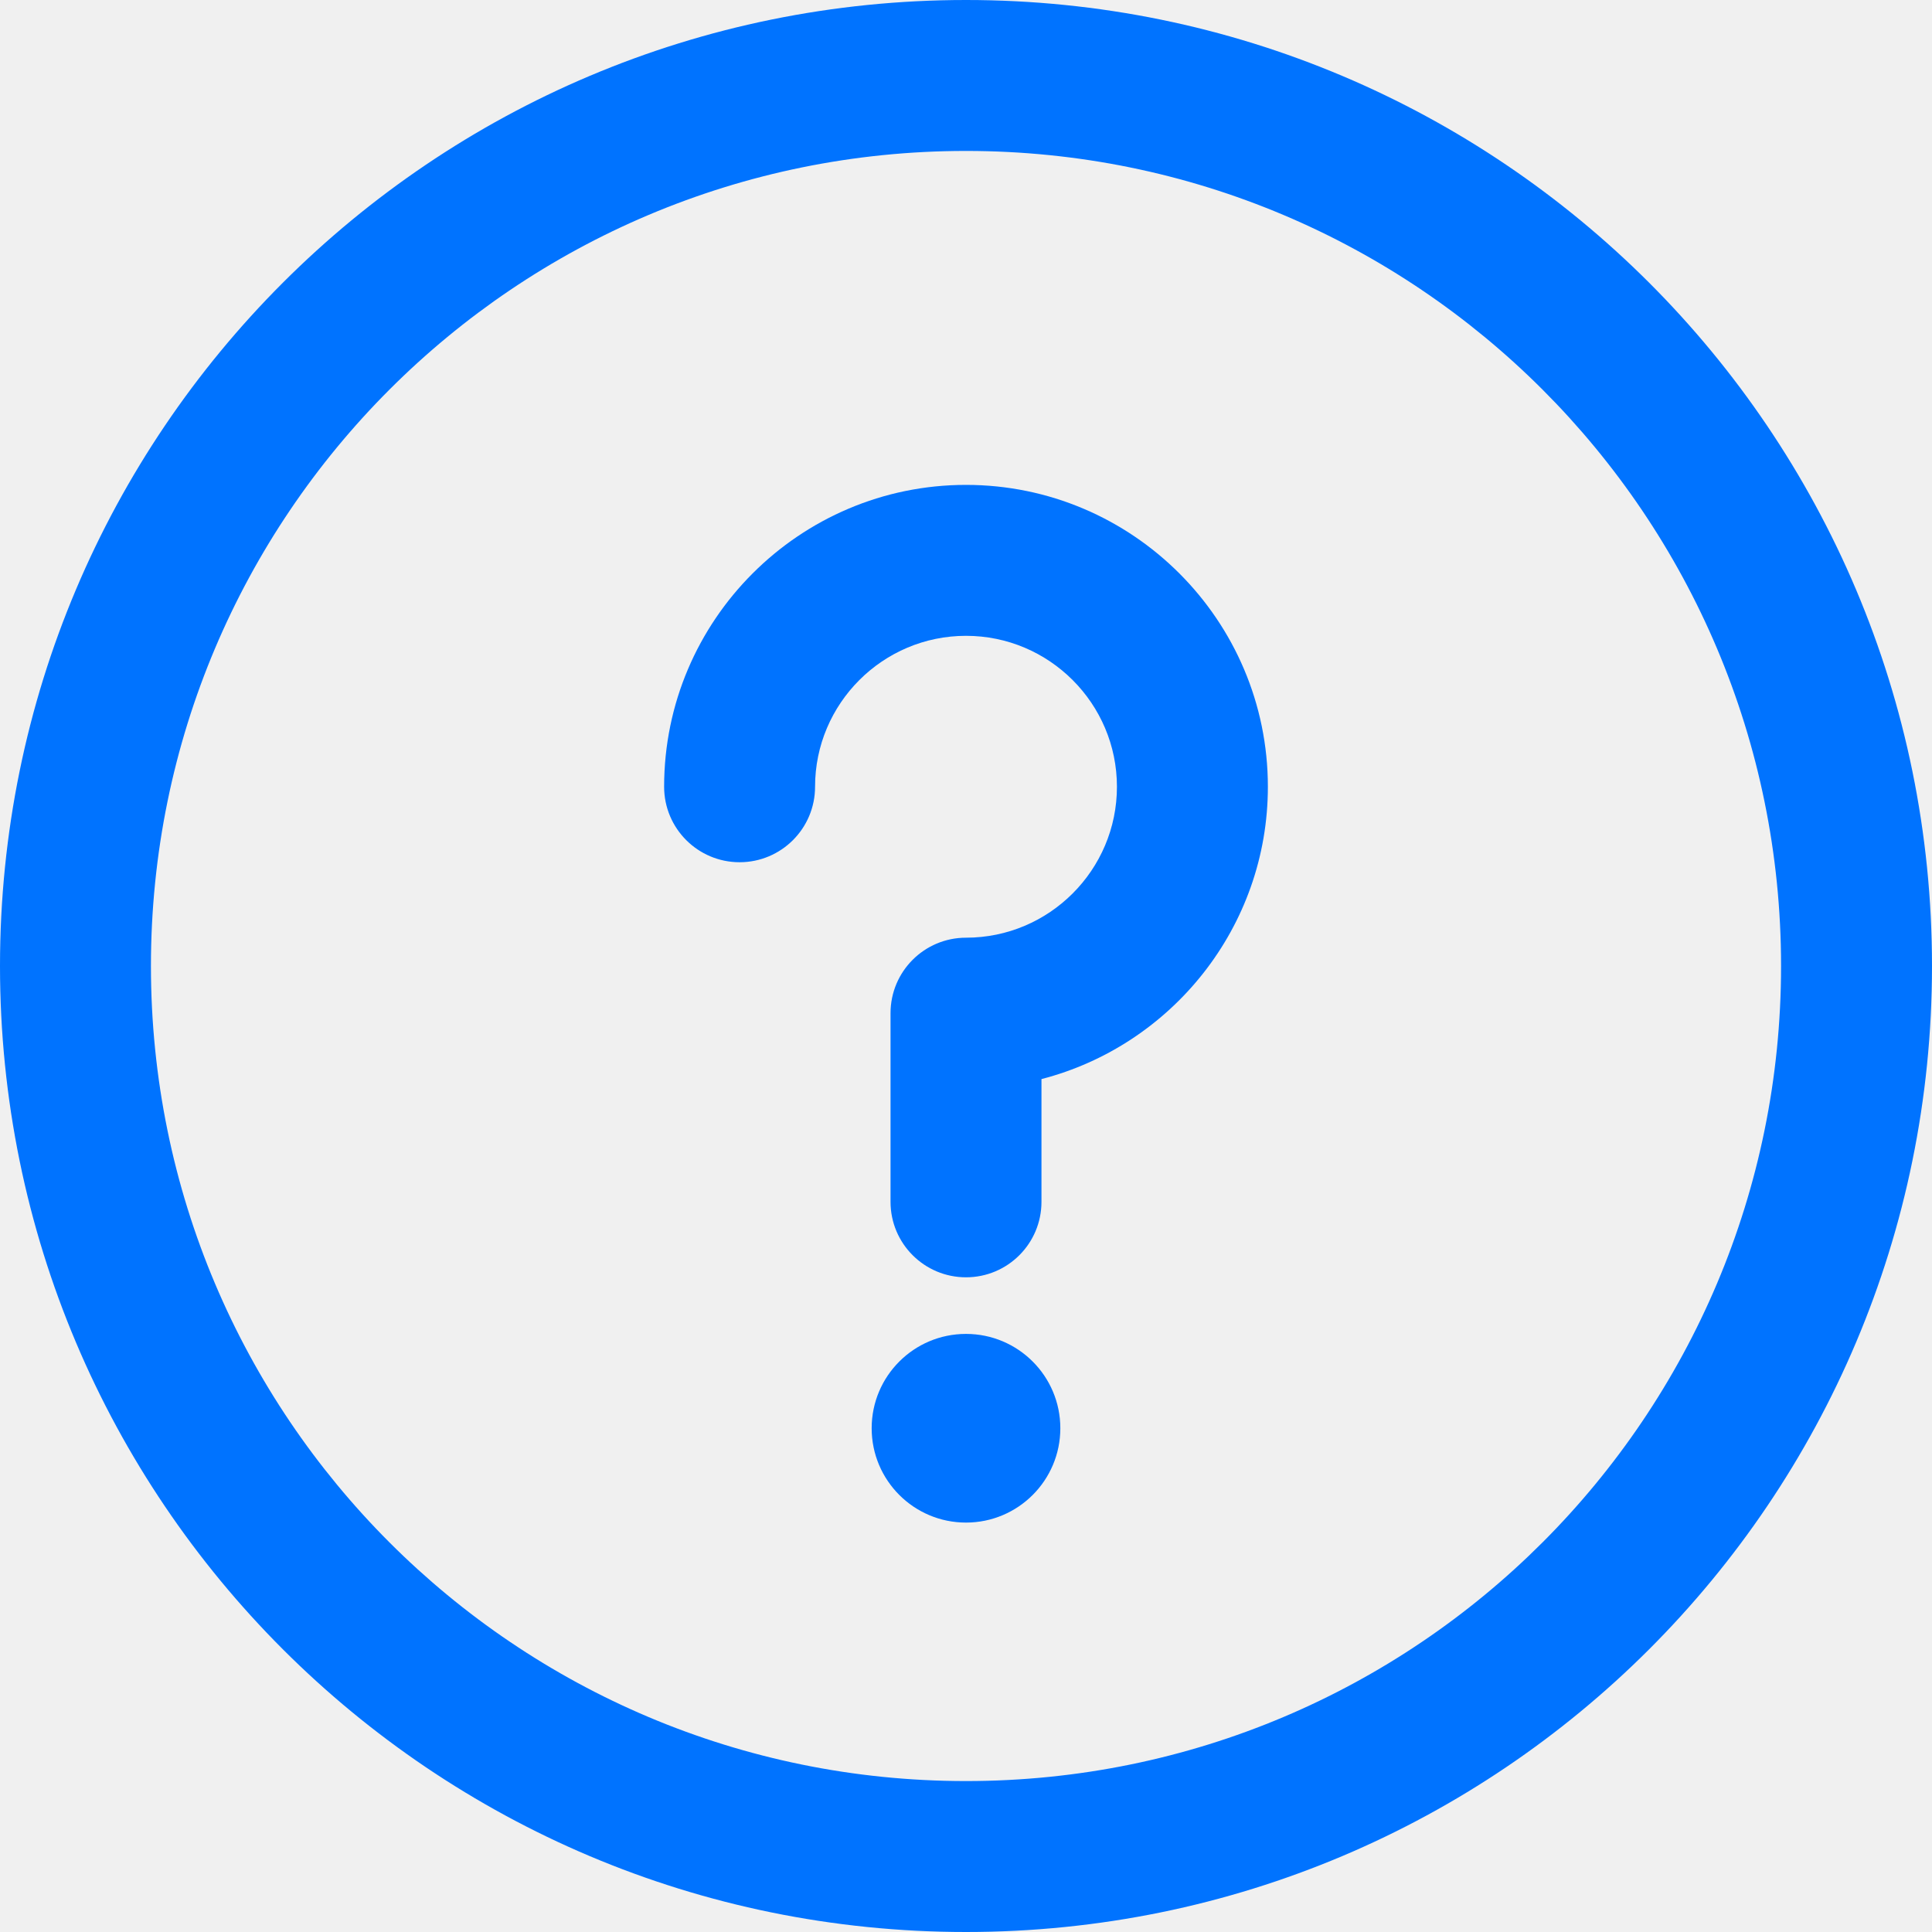
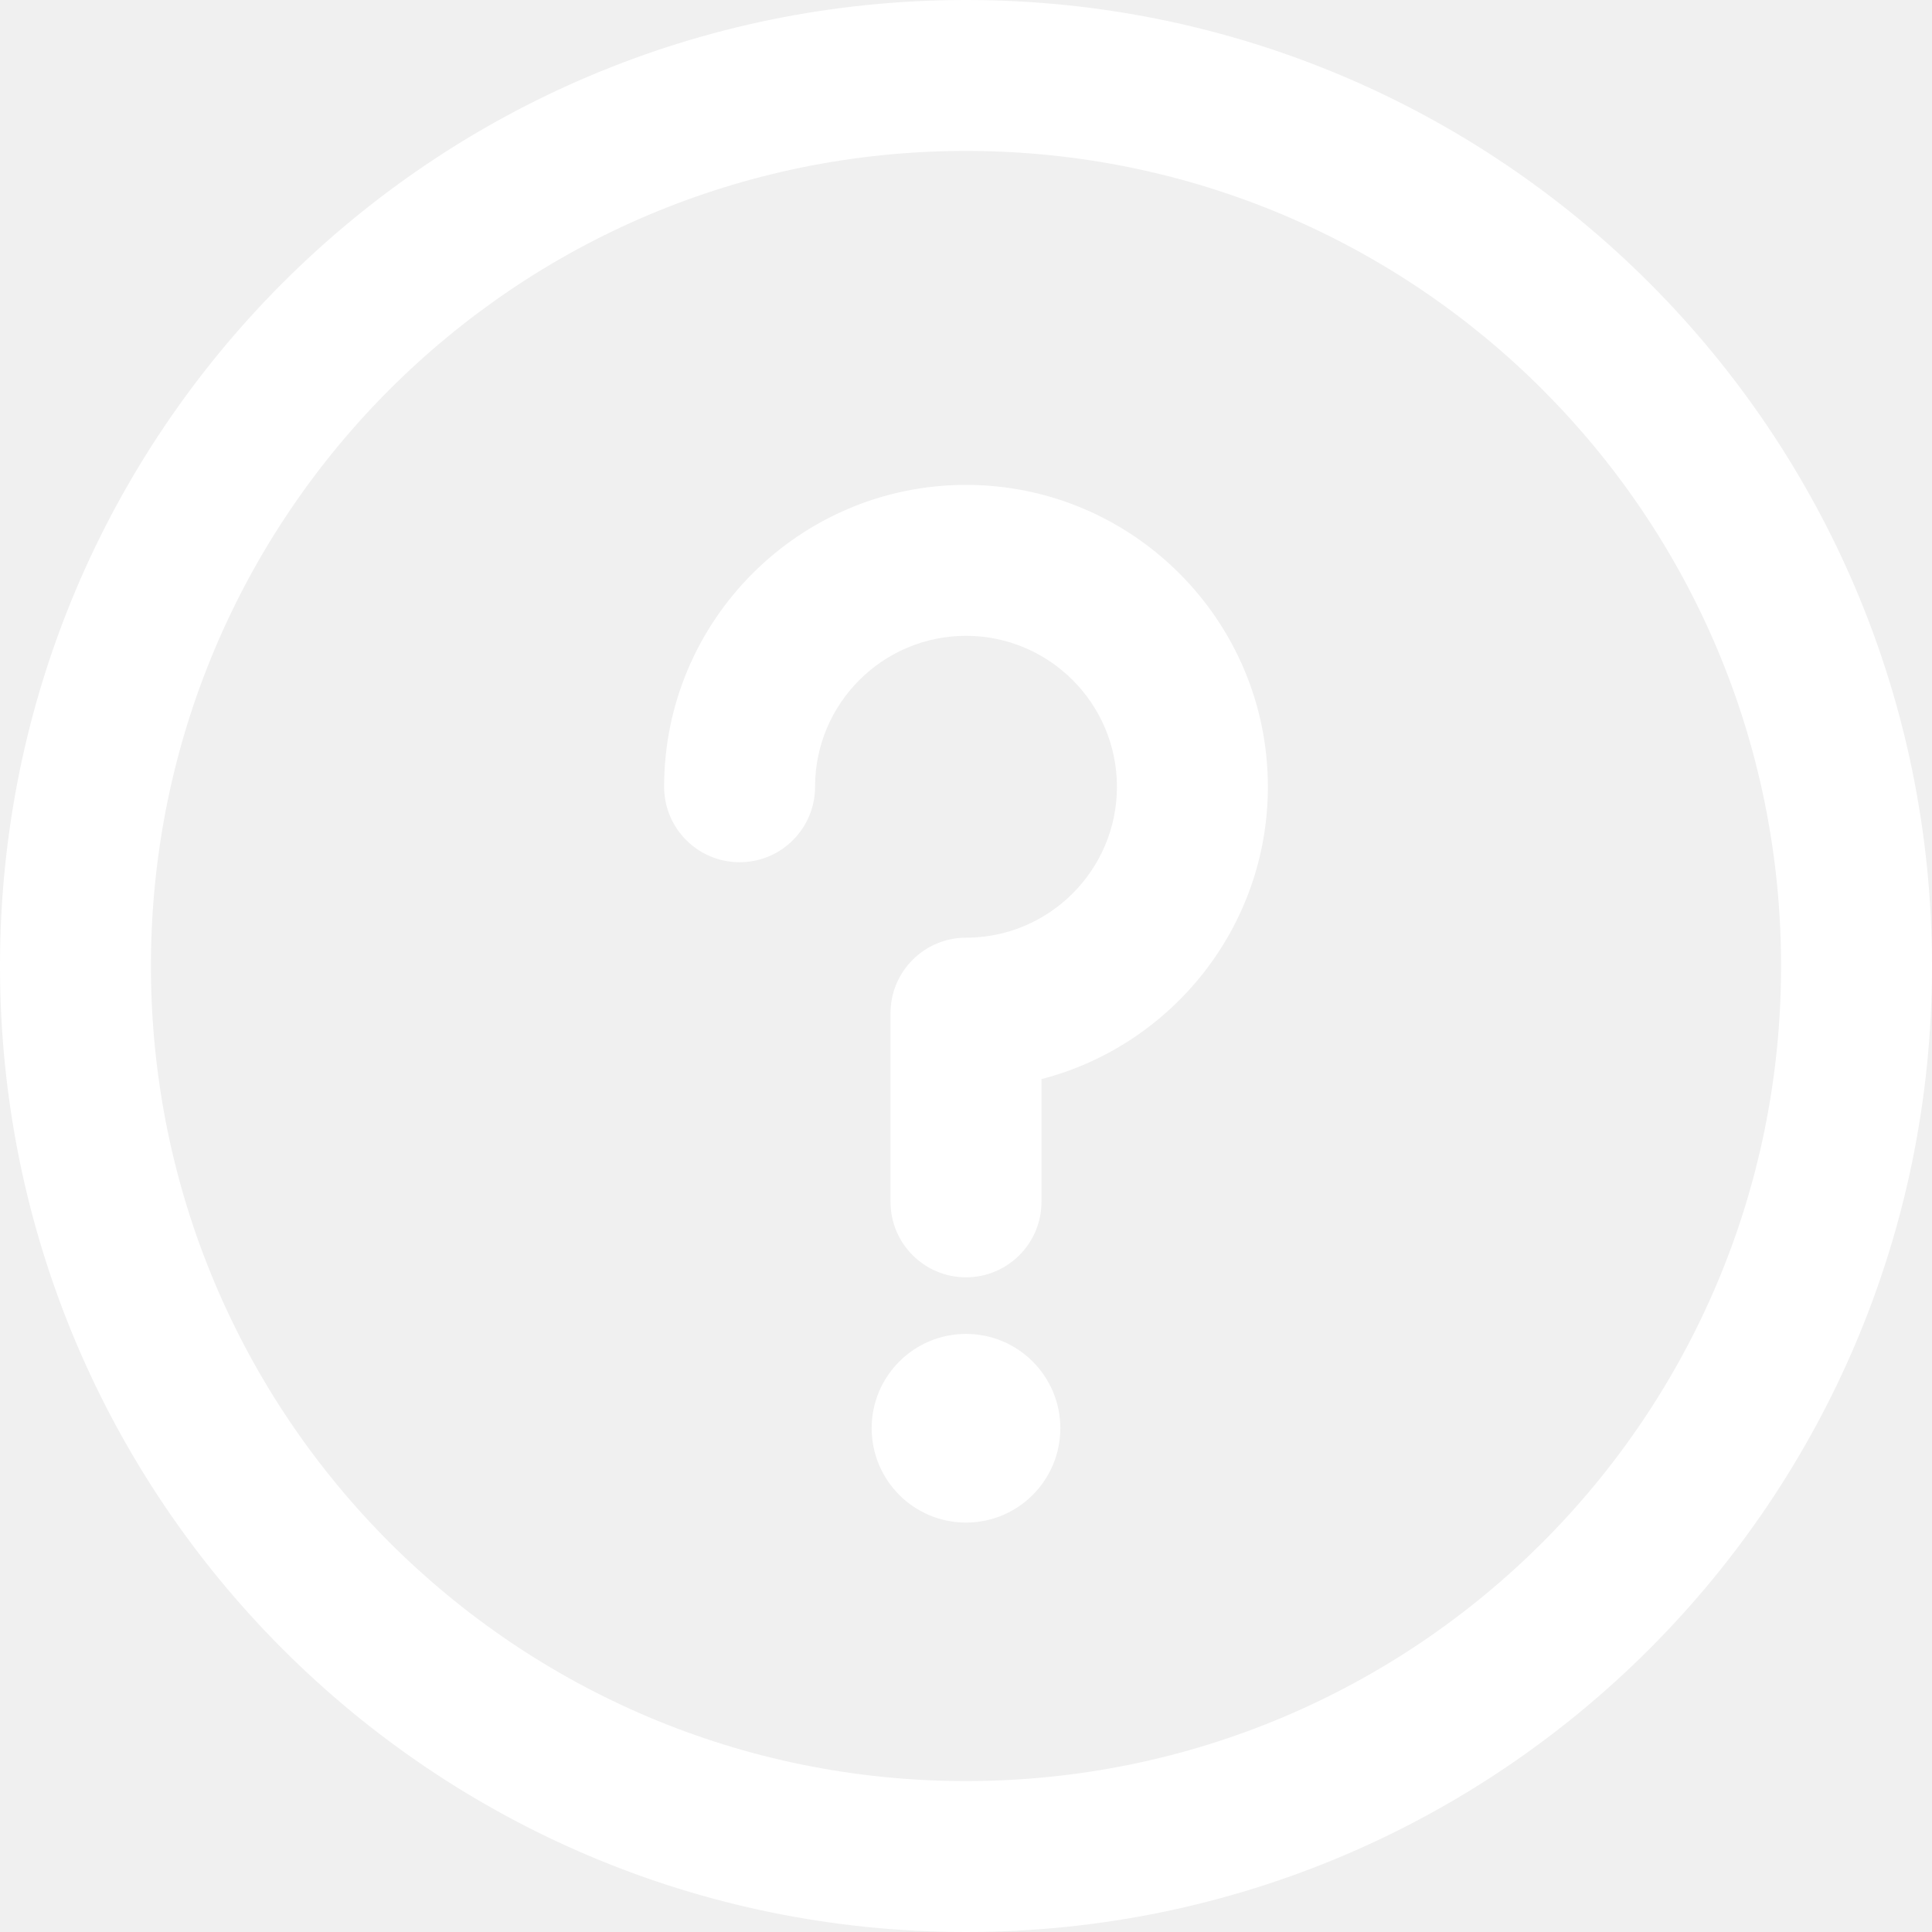
<svg xmlns="http://www.w3.org/2000/svg" version="1.1" id="Capa_1" x="0px" y="0px" viewBox="0 0 512 512" style="enable-background:new 0 0 512 512;" xml:space="preserve" width="512px" height="512px" class="">
  <g>
    <g>
      <g>
        <g>
-           <circle cx="256" cy="378.5" r="25" data-original="#000000" class="active-path" data-old_color="#000000" fill="#0073FF" />
-           <path d="M256,0C114.516,0,0,114.497,0,256c0,141.484,114.497,256,256,256c141.484,0,256-114.497,256-256     C512,114.516,397.503,0,256,0z M256,472c-119.377,0-216-96.607-216-216c0-119.377,96.607-216,216-216     c119.377,0,216,96.607,216,216C472,375.377,375.393,472,256,472z" data-original="#000000" class="active-path" data-old_color="#000000" fill="#0073FF" />
-           <path d="M256,128.5c-44.112,0-80,35.888-80,80c0,11.046,8.954,20,20,20s20-8.954,20-20c0-22.056,17.944-40,40-40     c22.056,0,40,17.944,40,40c0,22.056-17.944,40-40,40c-11.046,0-20,8.954-20,20v50c0,11.046,8.954,20,20,20     c11.046,0,20-8.954,20-20v-32.531c34.466-8.903,60-40.26,60-77.469C336,164.388,300.112,128.5,256,128.5z" data-original="#000000" class="active-path" data-old_color="#000000" fill="#0073FF" />
+           <circle cx="256" cy="378.5" r="25" data-original="#000000" class="active-path" data-old_color="#000000" fill="#ffffff" />
+           <path d="M256,0C114.516,0,0,114.497,0,256c0,141.484,114.497,256,256,256c141.484,0,256-114.497,256-256     C512,114.516,397.503,0,256,0z M256,472c-119.377,0-216-96.607-216-216c0-119.377,96.607-216,216-216     c119.377,0,216,96.607,216,216C472,375.377,375.393,472,256,472z" data-original="#000000" class="active-path" data-old_color="#000000" fill="#ffffff" />
+           <path d="M256,128.5c-44.112,0-80,35.888-80,80c0,11.046,8.954,20,20,20s20-8.954,20-20c0-22.056,17.944-40,40-40     c22.056,0,40,17.944,40,40c0,22.056-17.944,40-40,40c-11.046,0-20,8.954-20,20v50c0,11.046,8.954,20,20,20     c11.046,0,20-8.954,20-20v-32.531c34.466-8.903,60-40.26,60-77.469C336,164.388,300.112,128.5,256,128.5z" data-original="#000000" class="active-path" data-old_color="#000000" fill="#ffffff" />
        </g>
      </g>
    </g>
  </g>
</svg>
